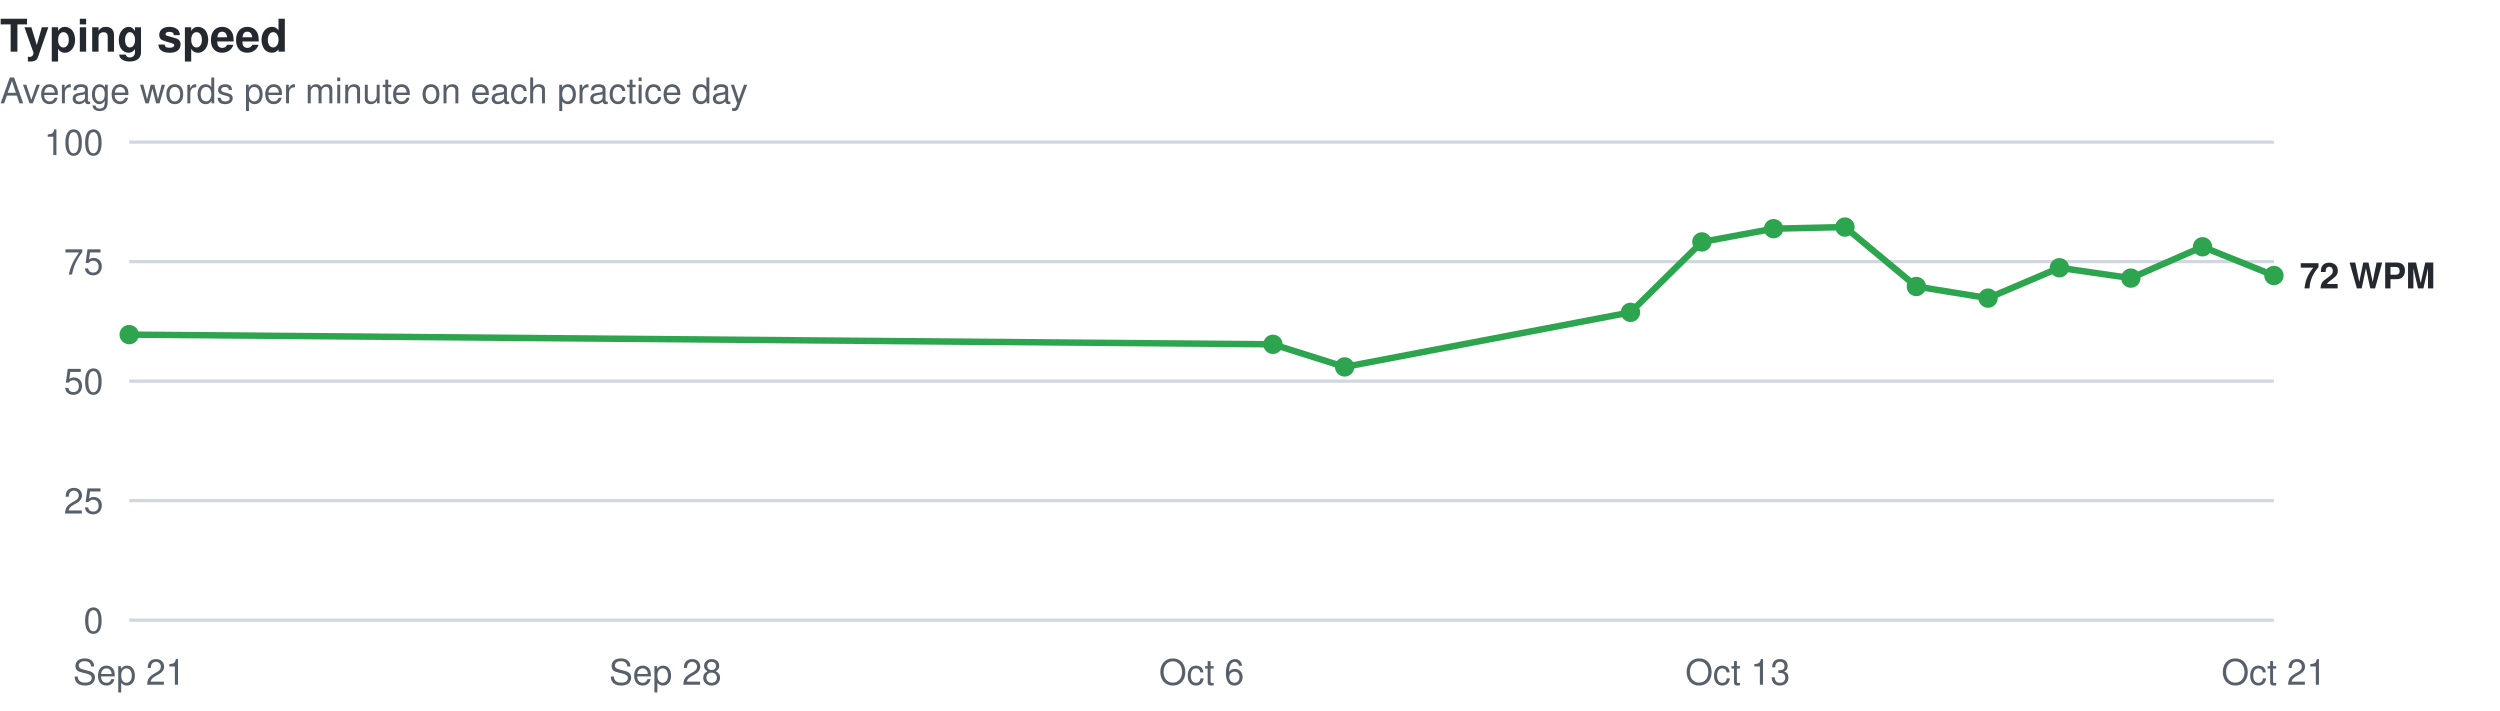
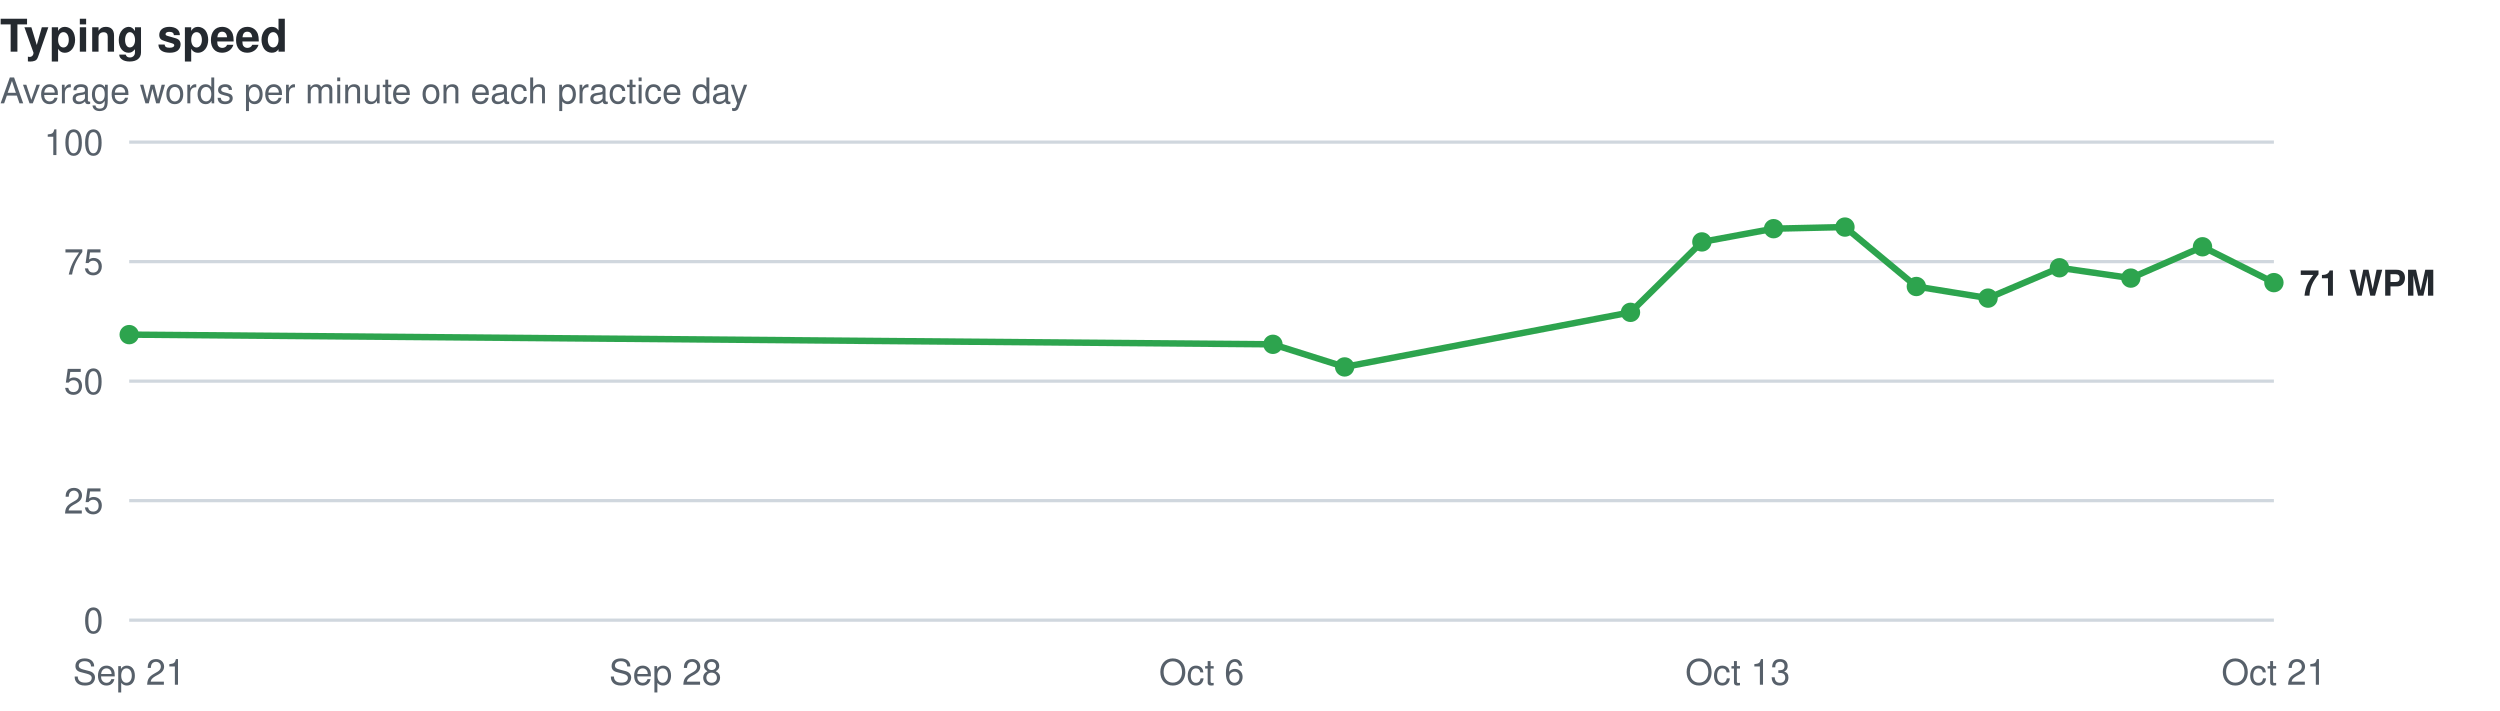
<svg xmlns="http://www.w3.org/2000/svg" width="774" height="220" viewBox="0 0 774 220" font-family="-apple-system, BlinkMacSystemFont, 'Segoe UI', Helvetica, Arial, sans-serif" font-size="11">
  <style>
.kc-t { fill: #57606a; }
.kc-h { fill: #24292f; }
.kc-g { stroke: #d0d7de; }
.kc-l0 { fill: #ebedf0; }
.kc-l1 { fill: #9be9a8; }
.kc-l2 { fill: #40c463; }
.kc-l3 { fill: #30a14e; }
.kc-l4 { fill: #216e39; }
.kc-line { stroke: #2da44e; }
.kc-dot { fill: #2da44e; }
@media (prefers-color-scheme: dark) {
:root:not([data-theme="light"]) .kc-t { fill: #8b949e; }
:root:not([data-theme="light"]) .kc-h { fill: #e6edf3; }
:root:not([data-theme="light"]) .kc-g { stroke: #30363d; }
:root:not([data-theme="light"]) .kc-l0 { fill: #262a31; }
:root:not([data-theme="light"]) .kc-l1 { fill: #0e4429; }
:root:not([data-theme="light"]) .kc-l2 { fill: #006d32; }
:root:not([data-theme="light"]) .kc-l3 { fill: #26a641; }
:root:not([data-theme="light"]) .kc-l4 { fill: #39d353; }
:root:not([data-theme="light"]) .kc-line { stroke: #3fb950; }
:root:not([data-theme="light"]) .kc-dot { fill: #3fb950; }
}
:root[data-theme="dark"] .kc-t { fill: #8b949e; }
:root[data-theme="dark"] .kc-h { fill: #e6edf3; }
:root[data-theme="dark"] .kc-g { stroke: #30363d; }
:root[data-theme="dark"] .kc-l0 { fill: #262a31; }
:root[data-theme="dark"] .kc-l1 { fill: #0e4429; }
:root[data-theme="dark"] .kc-l2 { fill: #006d32; }
:root[data-theme="dark"] .kc-l3 { fill: #26a641; }
:root[data-theme="dark"] .kc-l4 { fill: #39d353; }
:root[data-theme="dark"] .kc-line { stroke: #3fb950; }
:root[data-theme="dark"] .kc-dot { fill: #3fb950; }
</style>
  <text class="kc-h" x="0" y="16" font-size="14" font-weight="600">Typing speed</text>
  <text class="kc-t" x="0" y="32">Average words per minute on each practice day</text>
  <line class="kc-g" x1="40" x2="704" y1="192" y2="192" stroke-width="1" />
  <text class="kc-t" x="32" y="196" text-anchor="end">0</text>
  <line class="kc-g" x1="40" x2="704" y1="155" y2="155" stroke-width="1" />
  <text class="kc-t" x="32" y="159" text-anchor="end">25</text>
  <line class="kc-g" x1="40" x2="704" y1="118" y2="118" stroke-width="1" />
  <text class="kc-t" x="32" y="122" text-anchor="end">50</text>
  <line class="kc-g" x1="40" x2="704" y1="81" y2="81" stroke-width="1" />
  <text class="kc-t" x="32" y="85" text-anchor="end">75</text>
  <line class="kc-g" x1="40" x2="704" y1="44" y2="44" stroke-width="1" />
  <text class="kc-t" x="32" y="48" text-anchor="end">100</text>
  <text class="kc-t" x="40" y="212" text-anchor="middle">Sep 21</text>
  <text class="kc-t" x="206" y="212" text-anchor="middle">Sep 28</text>
  <text class="kc-t" x="372" y="212" text-anchor="middle">Oct 6</text>
  <text class="kc-t" x="538" y="212" text-anchor="middle">Oct 13</text>
  <text class="kc-t" x="704" y="212" text-anchor="middle">Oct 21</text>
-   <path class="kc-line" d="M40.0,103.6 L394.1,106.6 L416.3,113.6 L504.8,96.7 L526.9,74.9 L549.1,70.8 L571.2,70.3 L593.3,88.7 L615.5,92.3 L637.6,82.9 L659.7,86.1 L681.9,76.4 L704.0,85.3" fill="none" stroke-width="2" stroke-linejoin="round" />
+   <path class="kc-line" d="M40.0,103.6 L394.1,106.6 L416.3,113.6 L504.8,96.7 L526.9,74.9 L549.1,70.8 L571.2,70.3 L593.3,88.7 L615.5,92.3 L637.6,82.9 L659.7,86.1 L681.9,76.4 L704.0,87.5" fill="none" stroke-width="2" stroke-linejoin="round" />
  <circle class="kc-dot" cx="40.0" cy="103.6" r="3" />
  <circle class="kc-dot" cx="394.1" cy="106.6" r="3" />
  <circle class="kc-dot" cx="416.3" cy="113.6" r="3" />
  <circle class="kc-dot" cx="504.8" cy="96.7" r="3" />
  <circle class="kc-dot" cx="526.9" cy="74.9" r="3" />
  <circle class="kc-dot" cx="549.1" cy="70.8" r="3" />
  <circle class="kc-dot" cx="571.2" cy="70.3" r="3" />
  <circle class="kc-dot" cx="593.3" cy="88.7" r="3" />
  <circle class="kc-dot" cx="615.5" cy="92.3" r="3" />
  <circle class="kc-dot" cx="637.6" cy="82.9" r="3" />
  <circle class="kc-dot" cx="659.7" cy="86.1" r="3" />
  <circle class="kc-dot" cx="681.9" cy="76.4" r="3" />
-   <circle class="kc-dot" cx="704.0" cy="85.3" r="3" />
-   <text class="kc-h" x="712" y="89.292" font-weight="600">72 WPM</text>
+   <circle class="kc-dot" cx="704.0" cy="87.5" r="3" />
+   <text class="kc-h" x="712" y="91.536" font-weight="600">71 WPM</text>
</svg>
